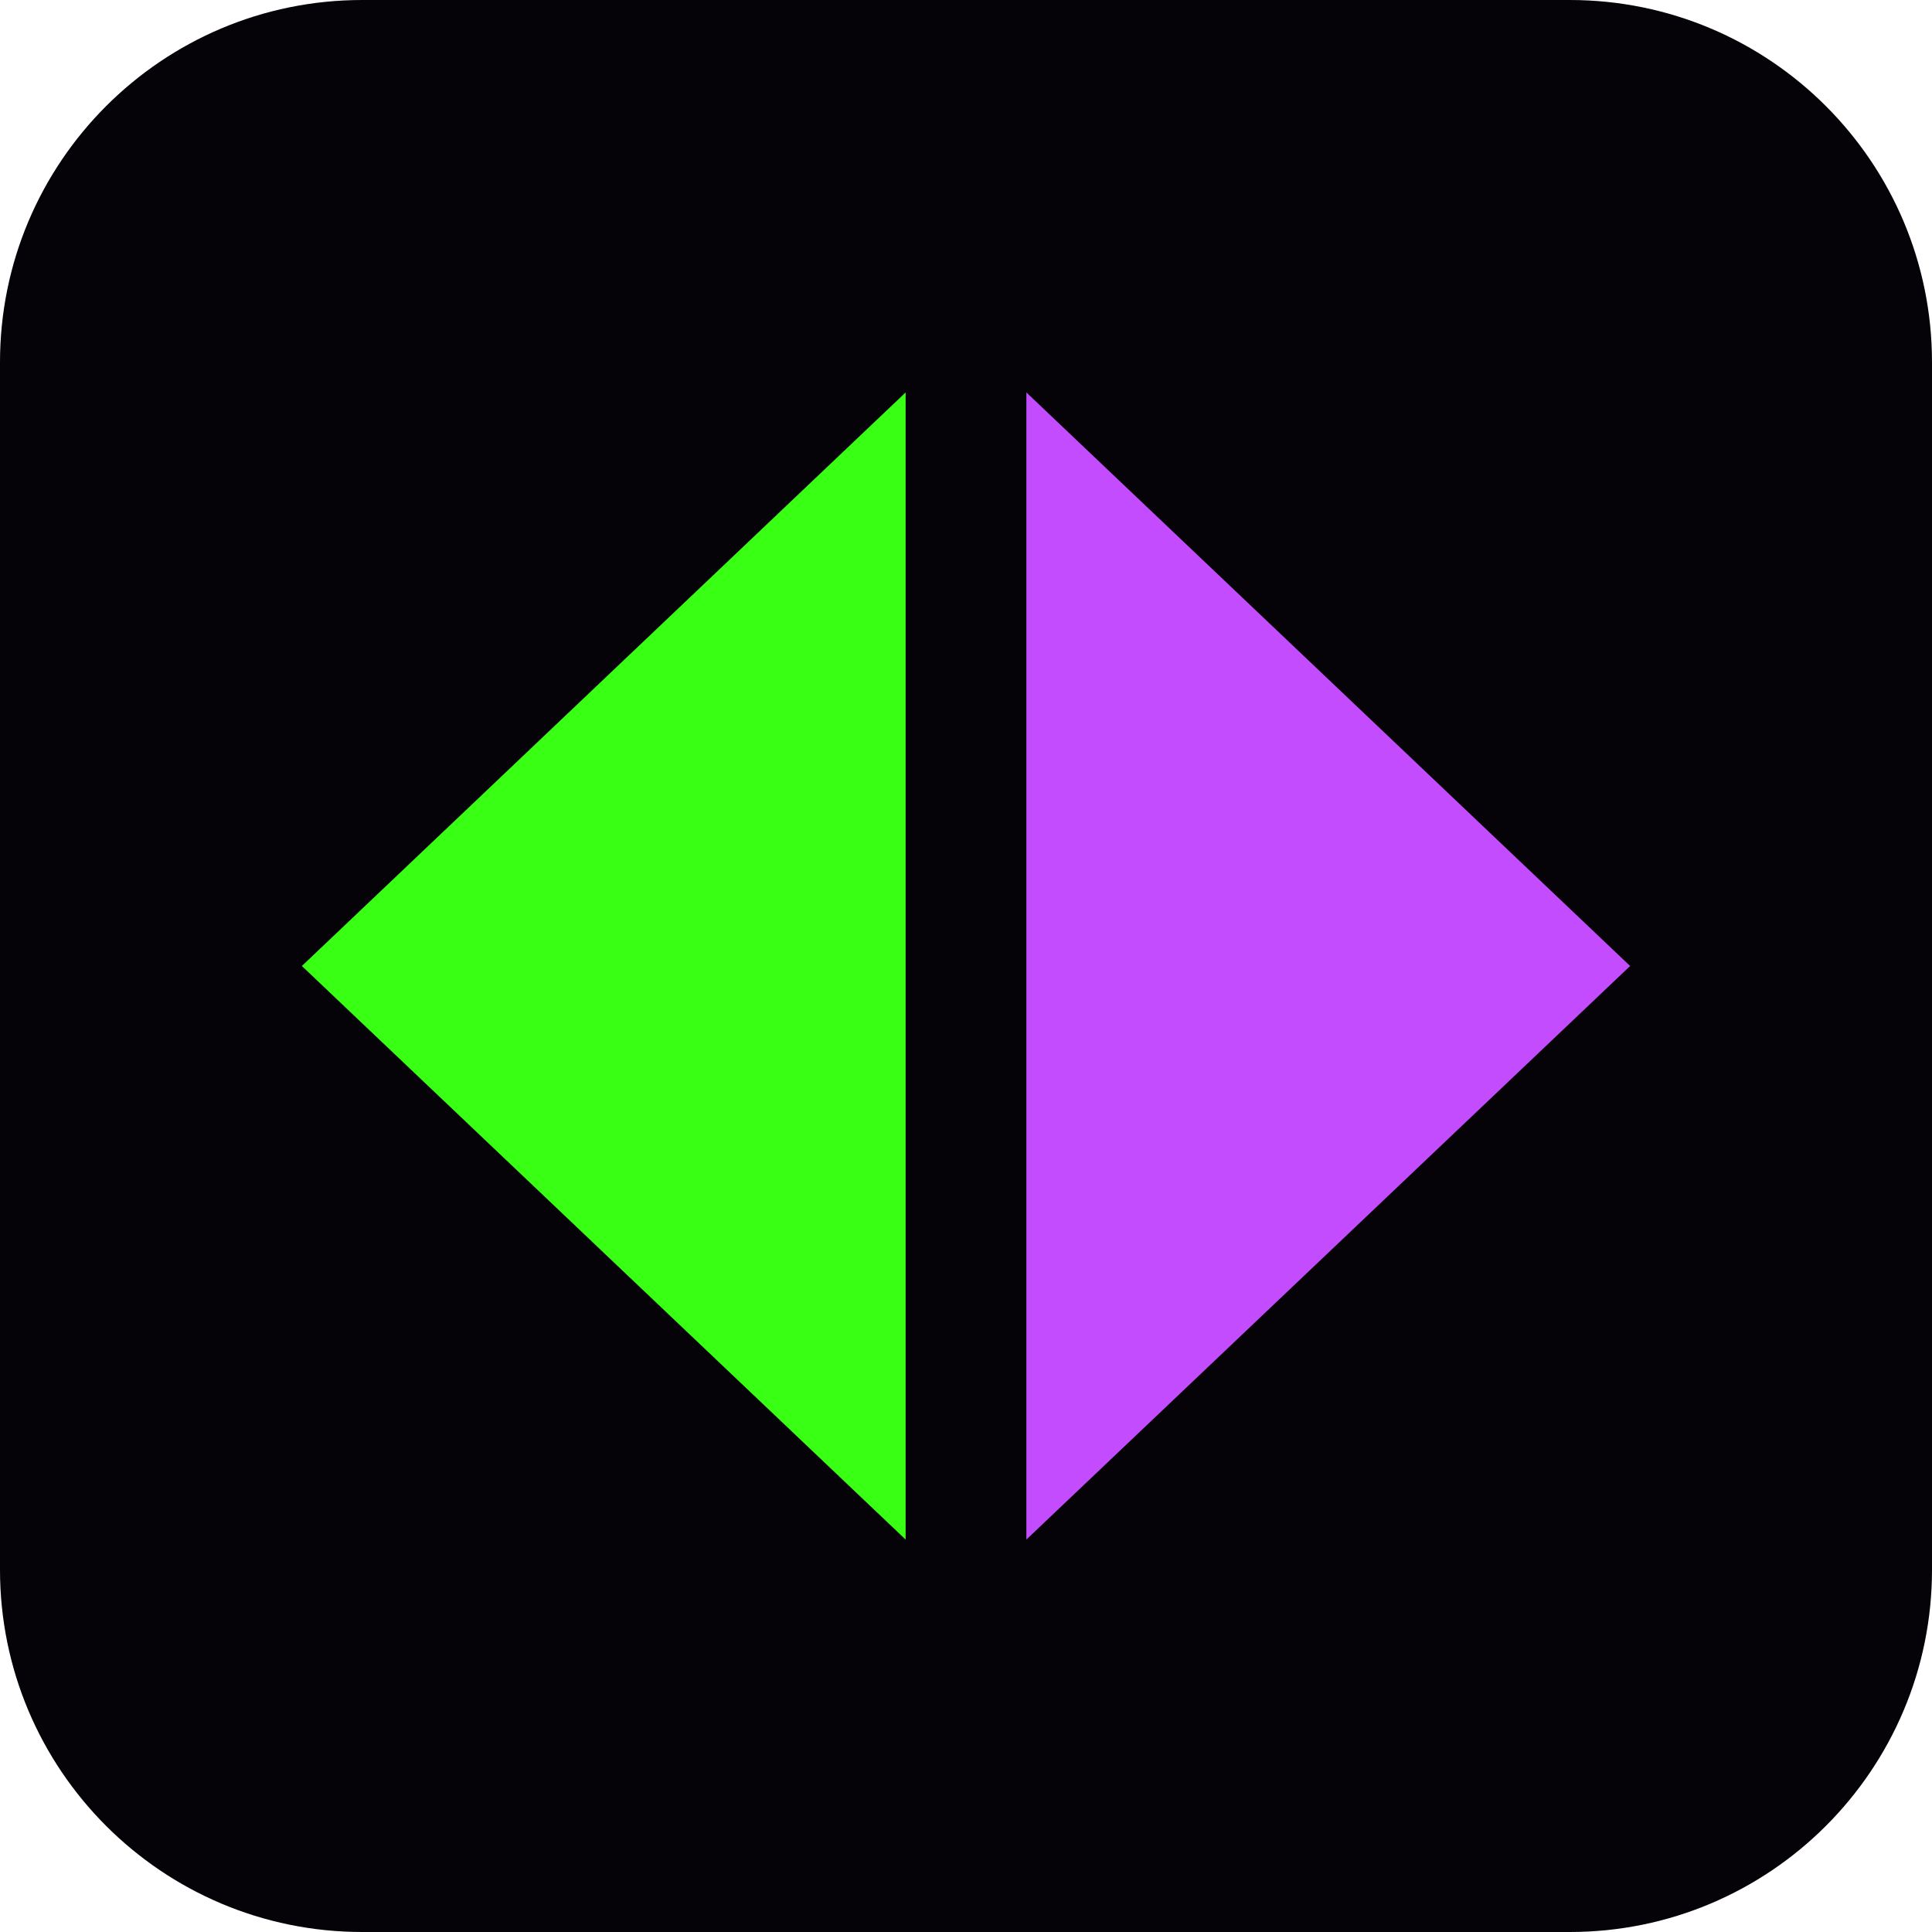
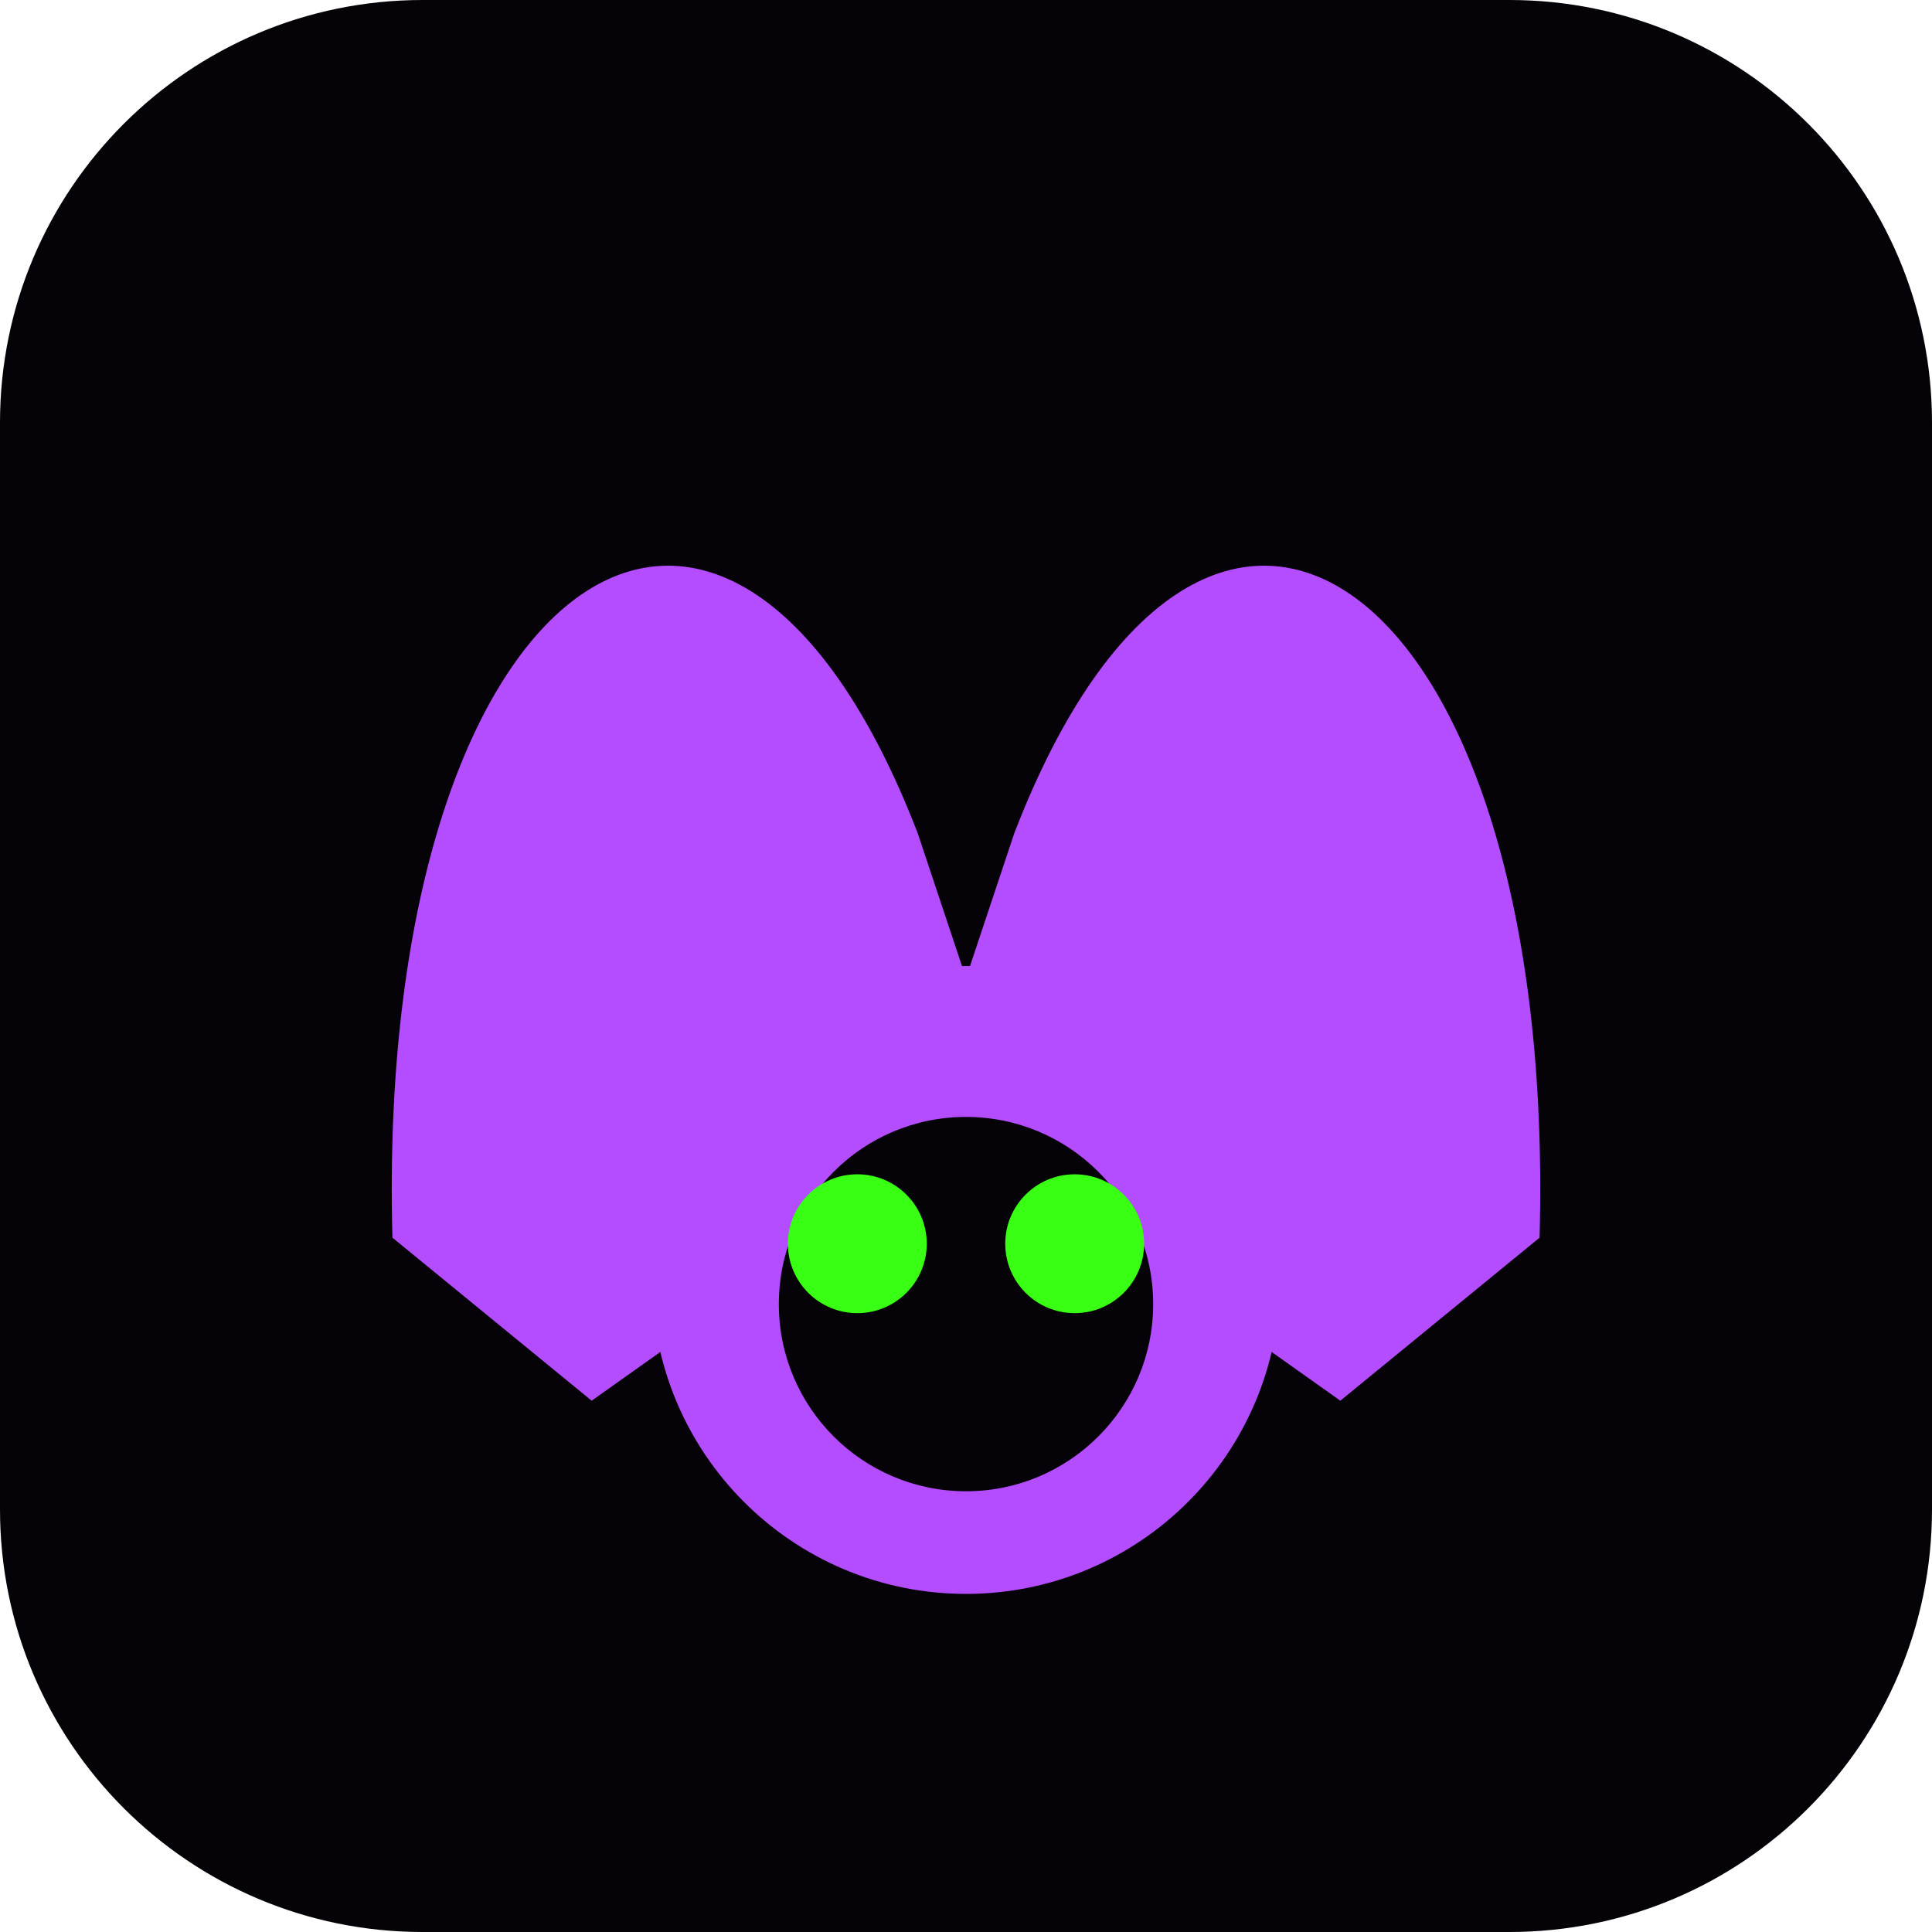
<svg xmlns="http://www.w3.org/2000/svg" viewBox="0 0 32 32">
-   <rect width="32" height="32" rx="6" fill="#050208" />
-   <polygon fill="#39ff14" points="5,16 15,6.5 15,25.5" />
-   <polygon fill="#c44cff" points="27,16 17,6.5 17,25.5" />
+   <rect width="32" height="32" rx="7" fill="#050208" />
+   <path fill="#b44cff" d="M6.5 20.5 C6.2 9.5 12 5.5 15.2 13.8 L16 16.2 L16.8 13.8 C20 5.5 25.8 9.5 25.5 20.5 L22.2 23.2 L16 18.8 L9.8 23.2 Z" />
+   <circle cx="16" cy="21.2" r="5.2" fill="#b44cff" />
+   <circle cx="16" cy="21.6" r="3.1" fill="#050208" />
+   <circle cx="14.2" cy="20.6" r="1.15" fill="#39ff14" />
+   <circle cx="17.8" cy="20.6" r="1.15" fill="#39ff14" />
</svg>
